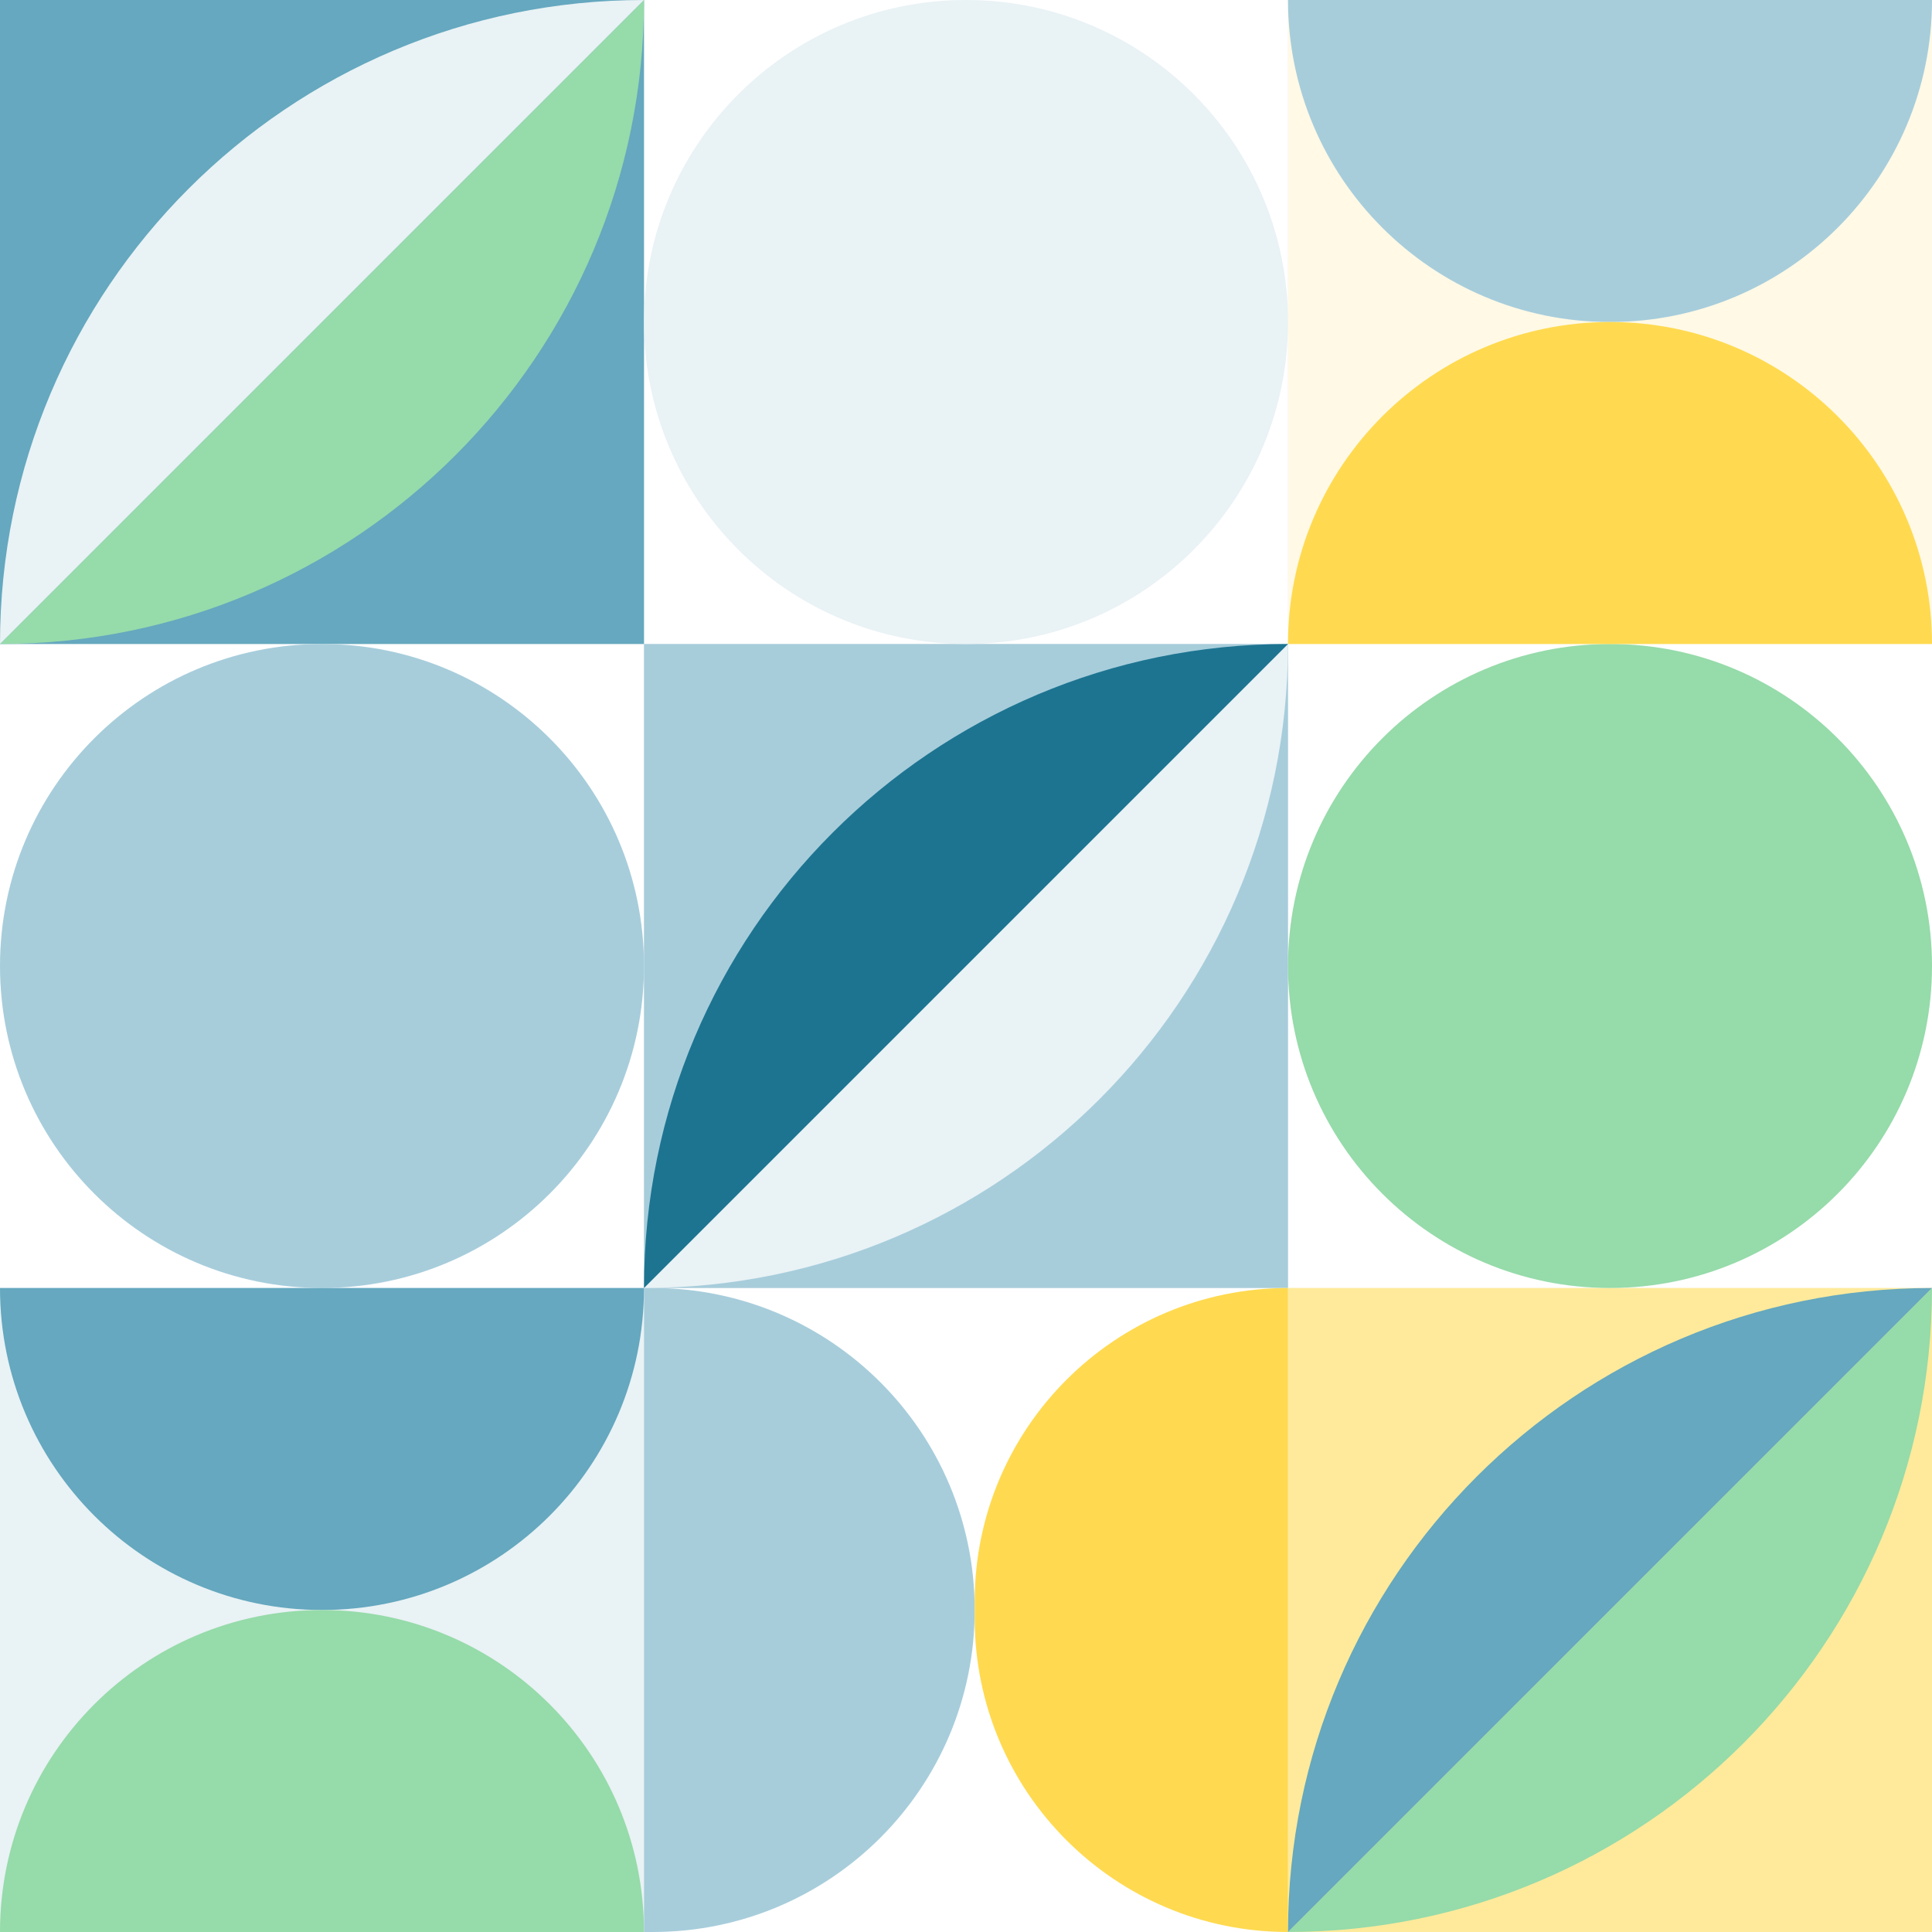
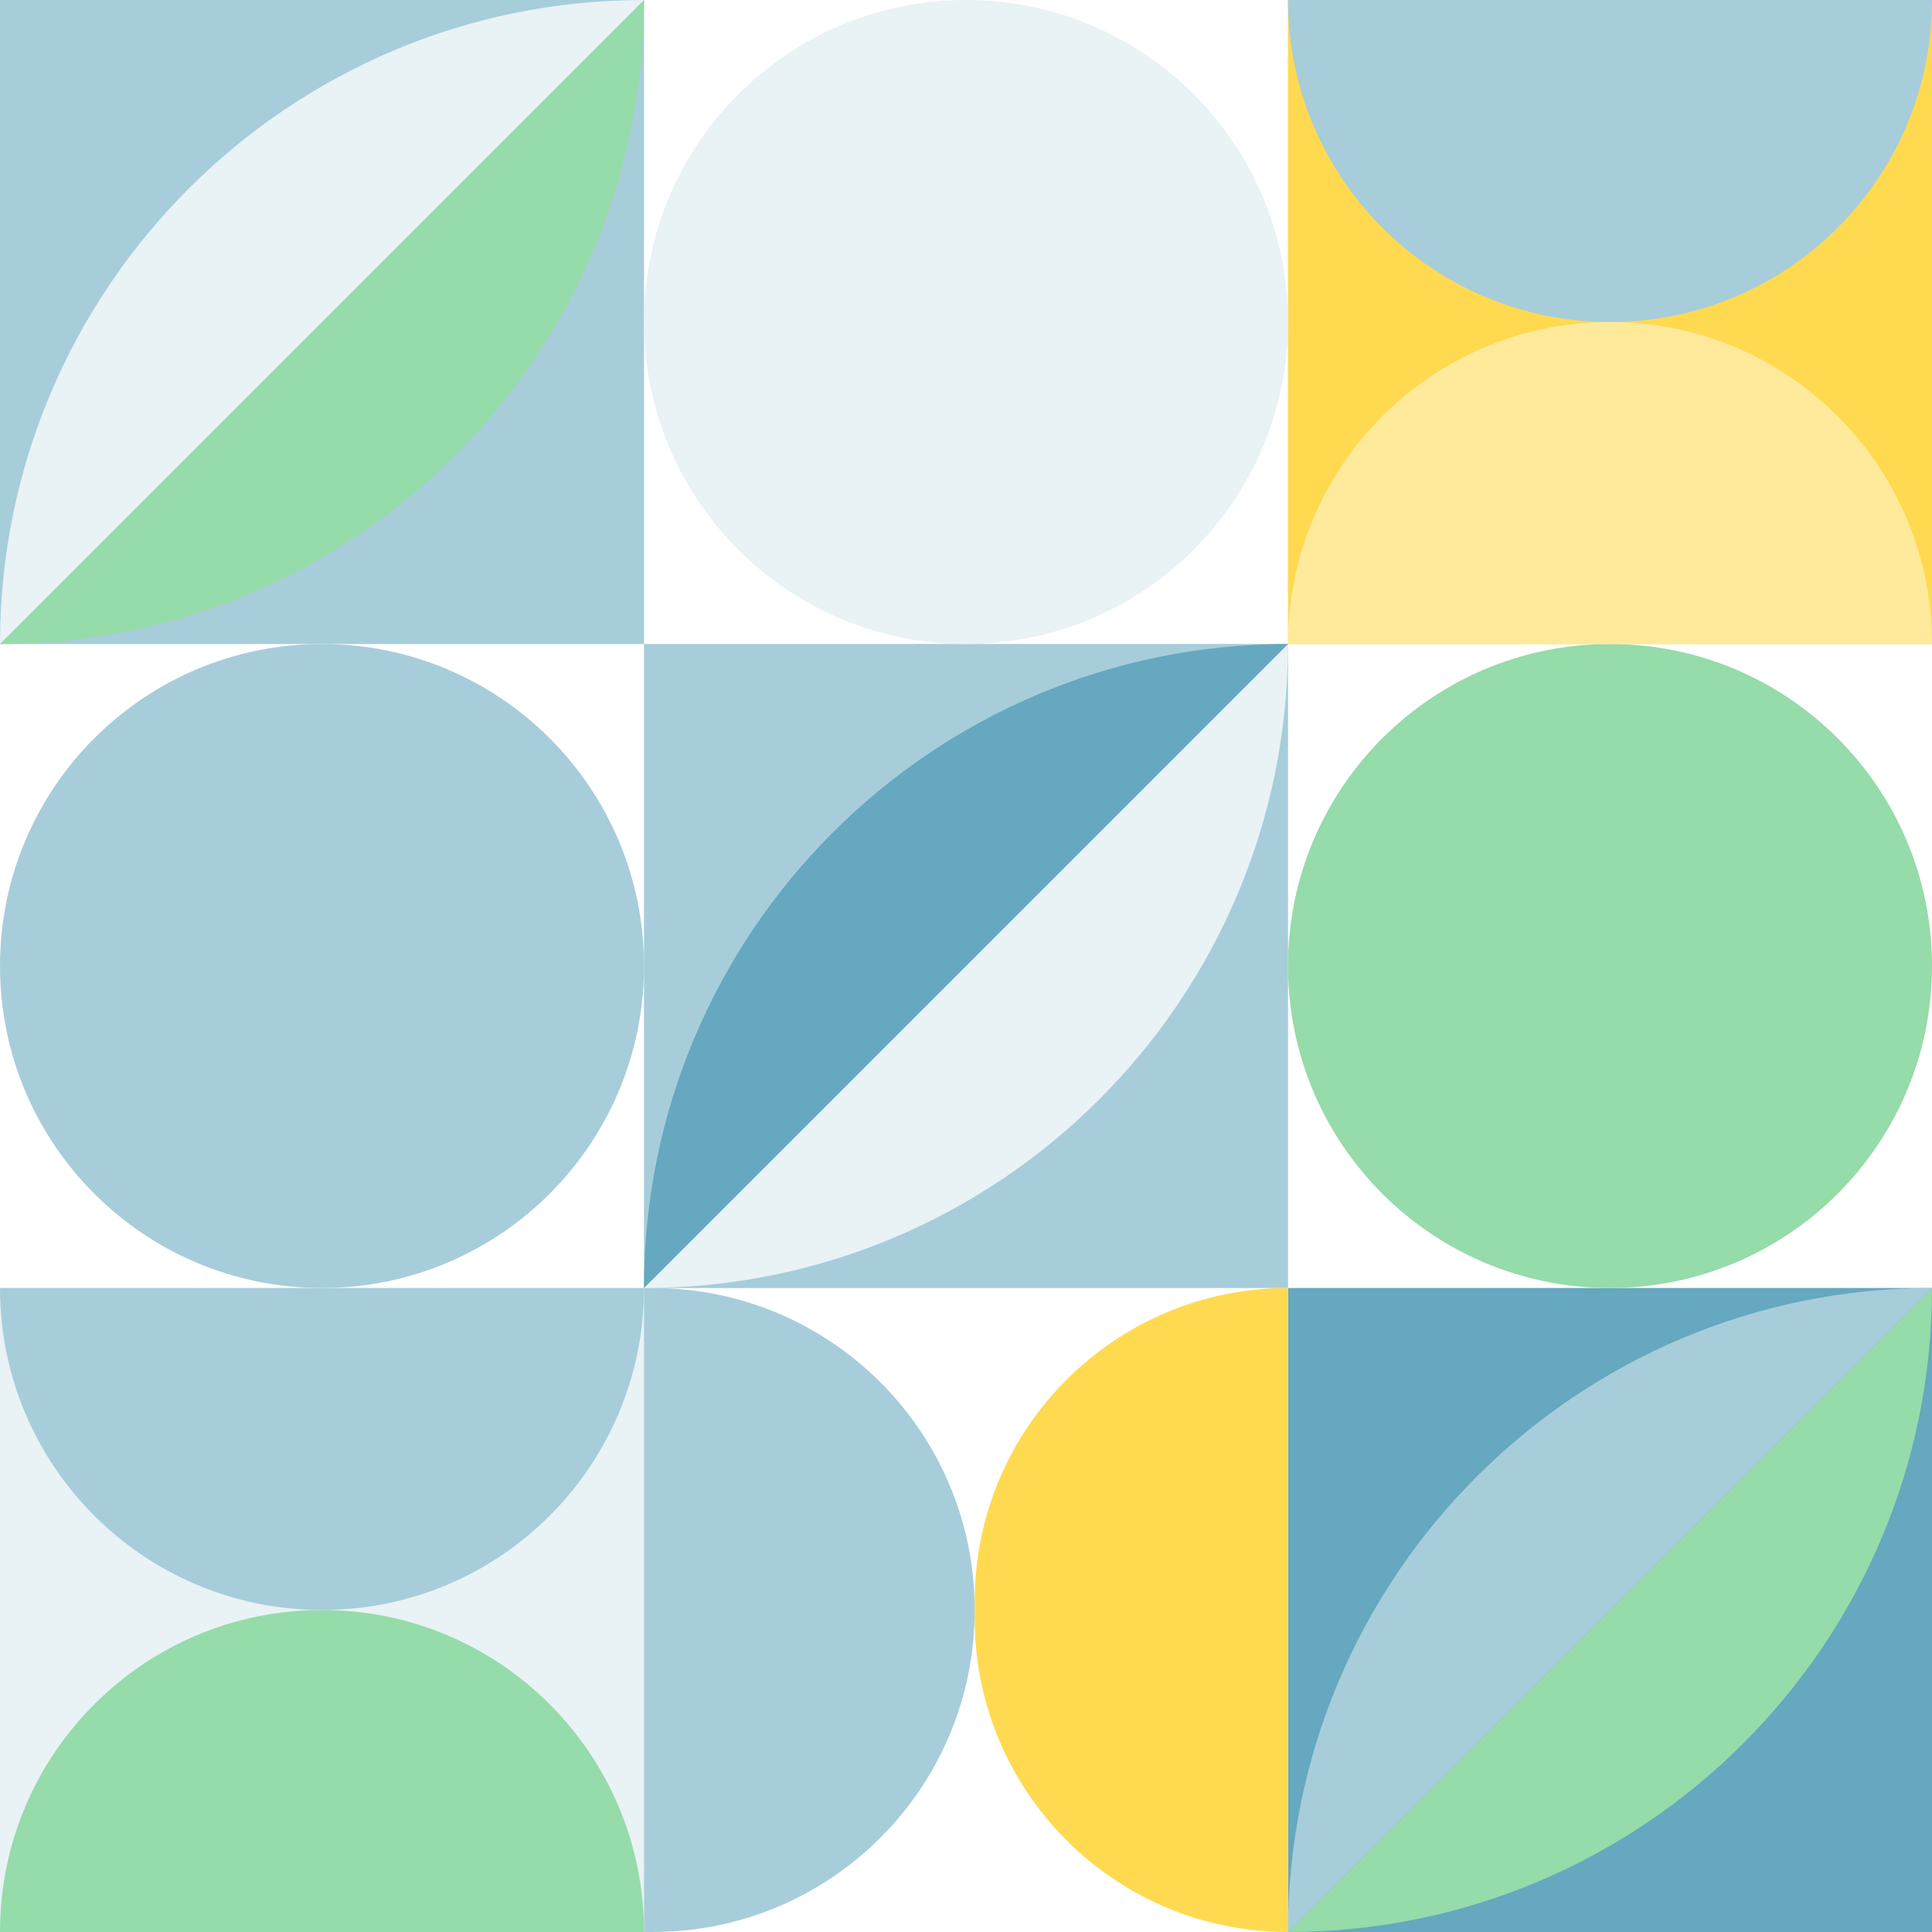
<svg xmlns="http://www.w3.org/2000/svg" id="Layer_2" viewBox="0 0 111 111">
  <rect x="74" y="37" width="37" height="37" style="fill:#fff;" />
  <rect x="37" y="74" width="37" height="37" style="fill:#fff;" />
  <rect y="37" width="37" height="37" style="fill:#fff;" />
  <rect x="37" width="37" height="37" style="fill:#fff;" />
  <rect y="74" width="37" height="37" style="fill:#e9f2f5;" />
-   <rect x="74" y="74" width="37" height="37" style="fill:#ffea9b;" />
+   <rect x="74" y="74" width="37" height="37" style="fill:#65a8bf;" />
  <rect x="37" y="37" width="37" height="37" style="fill:#a7cddb;" />
-   <rect width="37" height="37" style="fill:#65a8bf;" />
-   <rect x="74" width="37" height="37" style="fill:#fff9e6;" />
+   <rect width="37" height="37" style="fill:#a7cddb;" />
+   <rect x="74" width="37" height="37" style="fill:#ffda50;" />
  <path d="M92.5,37h0c10.22,0,18.5,8.28,18.5,18.5h0c0,10.22-8.28,18.5-18.5,18.5h0c-10.22,0-18.5-8.28-18.5-18.5h0c0-10.22,8.28-18.5,18.5-18.5Z" style="fill:#96dbaa;" />
  <path d="M55.5,0h0c10.22,0,18.5,8.28,18.5,18.5h0c0,10.22-8.28,18.5-18.5,18.5h0c-10.22,0-18.5-8.28-18.5-18.5h0C37,8.28,45.28,0,55.5,0Z" style="fill:#e9f2f5;" />
  <path d="M18.5,37h0c10.22,0,18.5,8.28,18.5,18.5h0c0,10.22-8.28,18.5-18.5,18.5h0c-10.22,0-18.5-8.28-18.5-18.5h0c0-10.22,8.28-18.5,18.5-18.5Z" style="fill:#a7cddb;" />
  <path d="M37,111v-37h.5c10.22,0,18.5,8.28,18.5,18.5s-8.28,18.5-18.5,18.5h-.5Z" style="fill:#a7cddb;" />
  <path d="M74,111v-37c-9.94,0-18,8.06-18,18v1c0,9.94,8.06,18,18,18Z" style="fill:#ffda50;" />
-   <path d="M37,74c0,10.22-8.28,18.5-18.5,18.5S0,84.22,0,74c42.84,0,8.28,0,18.5,0s-18.5,0,18.5,0Z" style="fill:#65a8bf;" />
+   <path d="M37,74c0,10.22-8.28,18.5-18.5,18.5S0,84.22,0,74c42.84,0,8.28,0,18.5,0s-18.5,0,18.5,0Z" style="fill:#a7cddb;" />
  <path d="M0,111c0-10.22,8.28-18.5,18.5-18.5s18.5,8.28,18.5,18.5c-42.84,0-8.28,0-18.5,0s18.5,0-18.5,0Z" style="fill:#96dbaa;" />
  <path d="M111,0c0,10.22-8.28,18.5-18.5,18.5S74,10.22,74,0c42.84,0,8.28,0,18.5,0s-18.5,0,18.5,0Z" style="fill:#a7cddb;" />
-   <path d="M74,37c0-10.22,8.28-18.5,18.5-18.5s18.5,8.28,18.5,18.5c-42.84,0-8.28,0-18.5,0s18.5,0-18.5,0Z" style="fill:#ffda50;" />
+   <path d="M74,37c0-10.22,8.28-18.5,18.5-18.5s18.5,8.28,18.5,18.5c-42.84,0-8.28,0-18.5,0s18.5,0-18.5,0Z" style="fill:#ffea9b;" />
  <path d="M37,0L0,37c20.43,0,37-16.57,37-37Z" style="fill:#96dbaa;" />
  <path d="M111,74l-37,37c20.43,0,37-16.57,37-37Z" style="fill:#96dbaa;" />
  <path d="M74,37l-37,37c20.43,0,37-16.57,37-37Z" style="fill:#e9f2f5;" />
  <path d="M37,0L0,37C0,16.57,16.57,0,37,0Z" style="fill:#e9f2f5;" />
-   <path d="M111,74l-37,37c0-20.43,16.57-37,37-37Z" style="fill:#65a8bf;" />
-   <path d="M74,37l-37,37c0-20.43,16.57-37,37-37Z" style="fill:#1d7491;" />
+   <path d="M111,74l-37,37c0-20.43,16.57-37,37-37Z" style="fill:#a7cddb;" />
+   <path d="M74,37l-37,37c0-20.43,16.57-37,37-37Z" style="fill:#65a8bf;" />
</svg>
